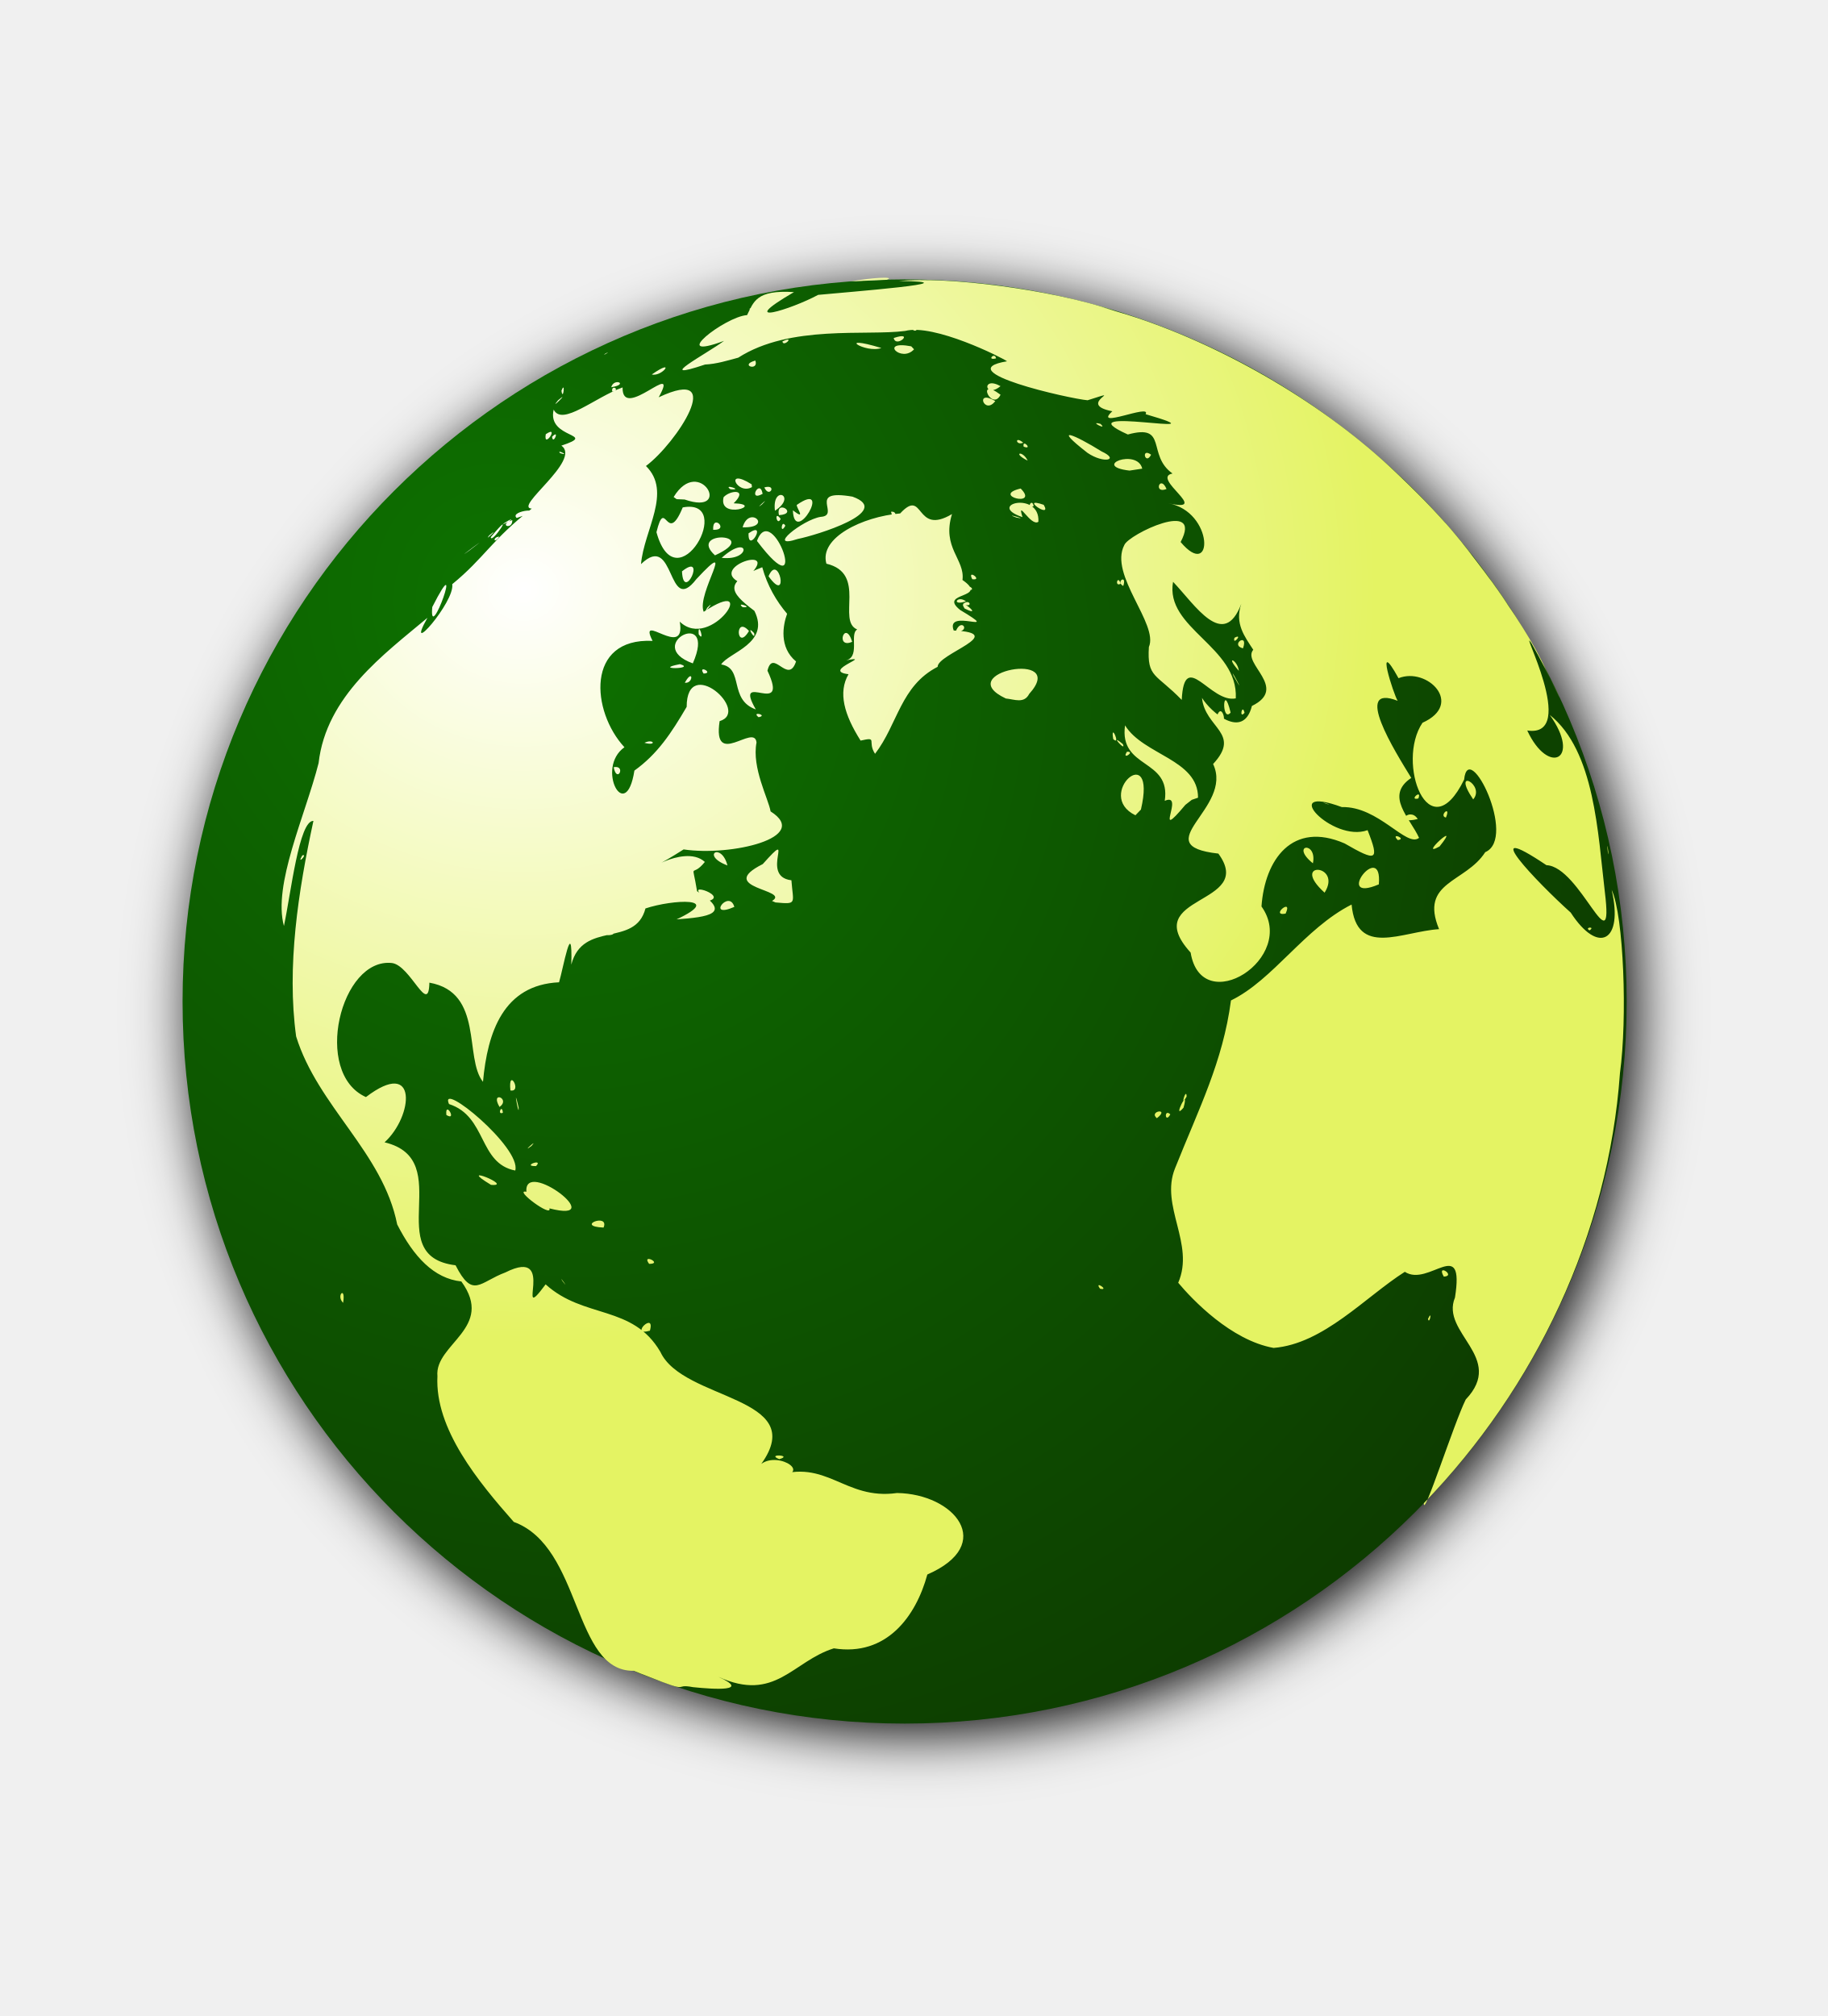
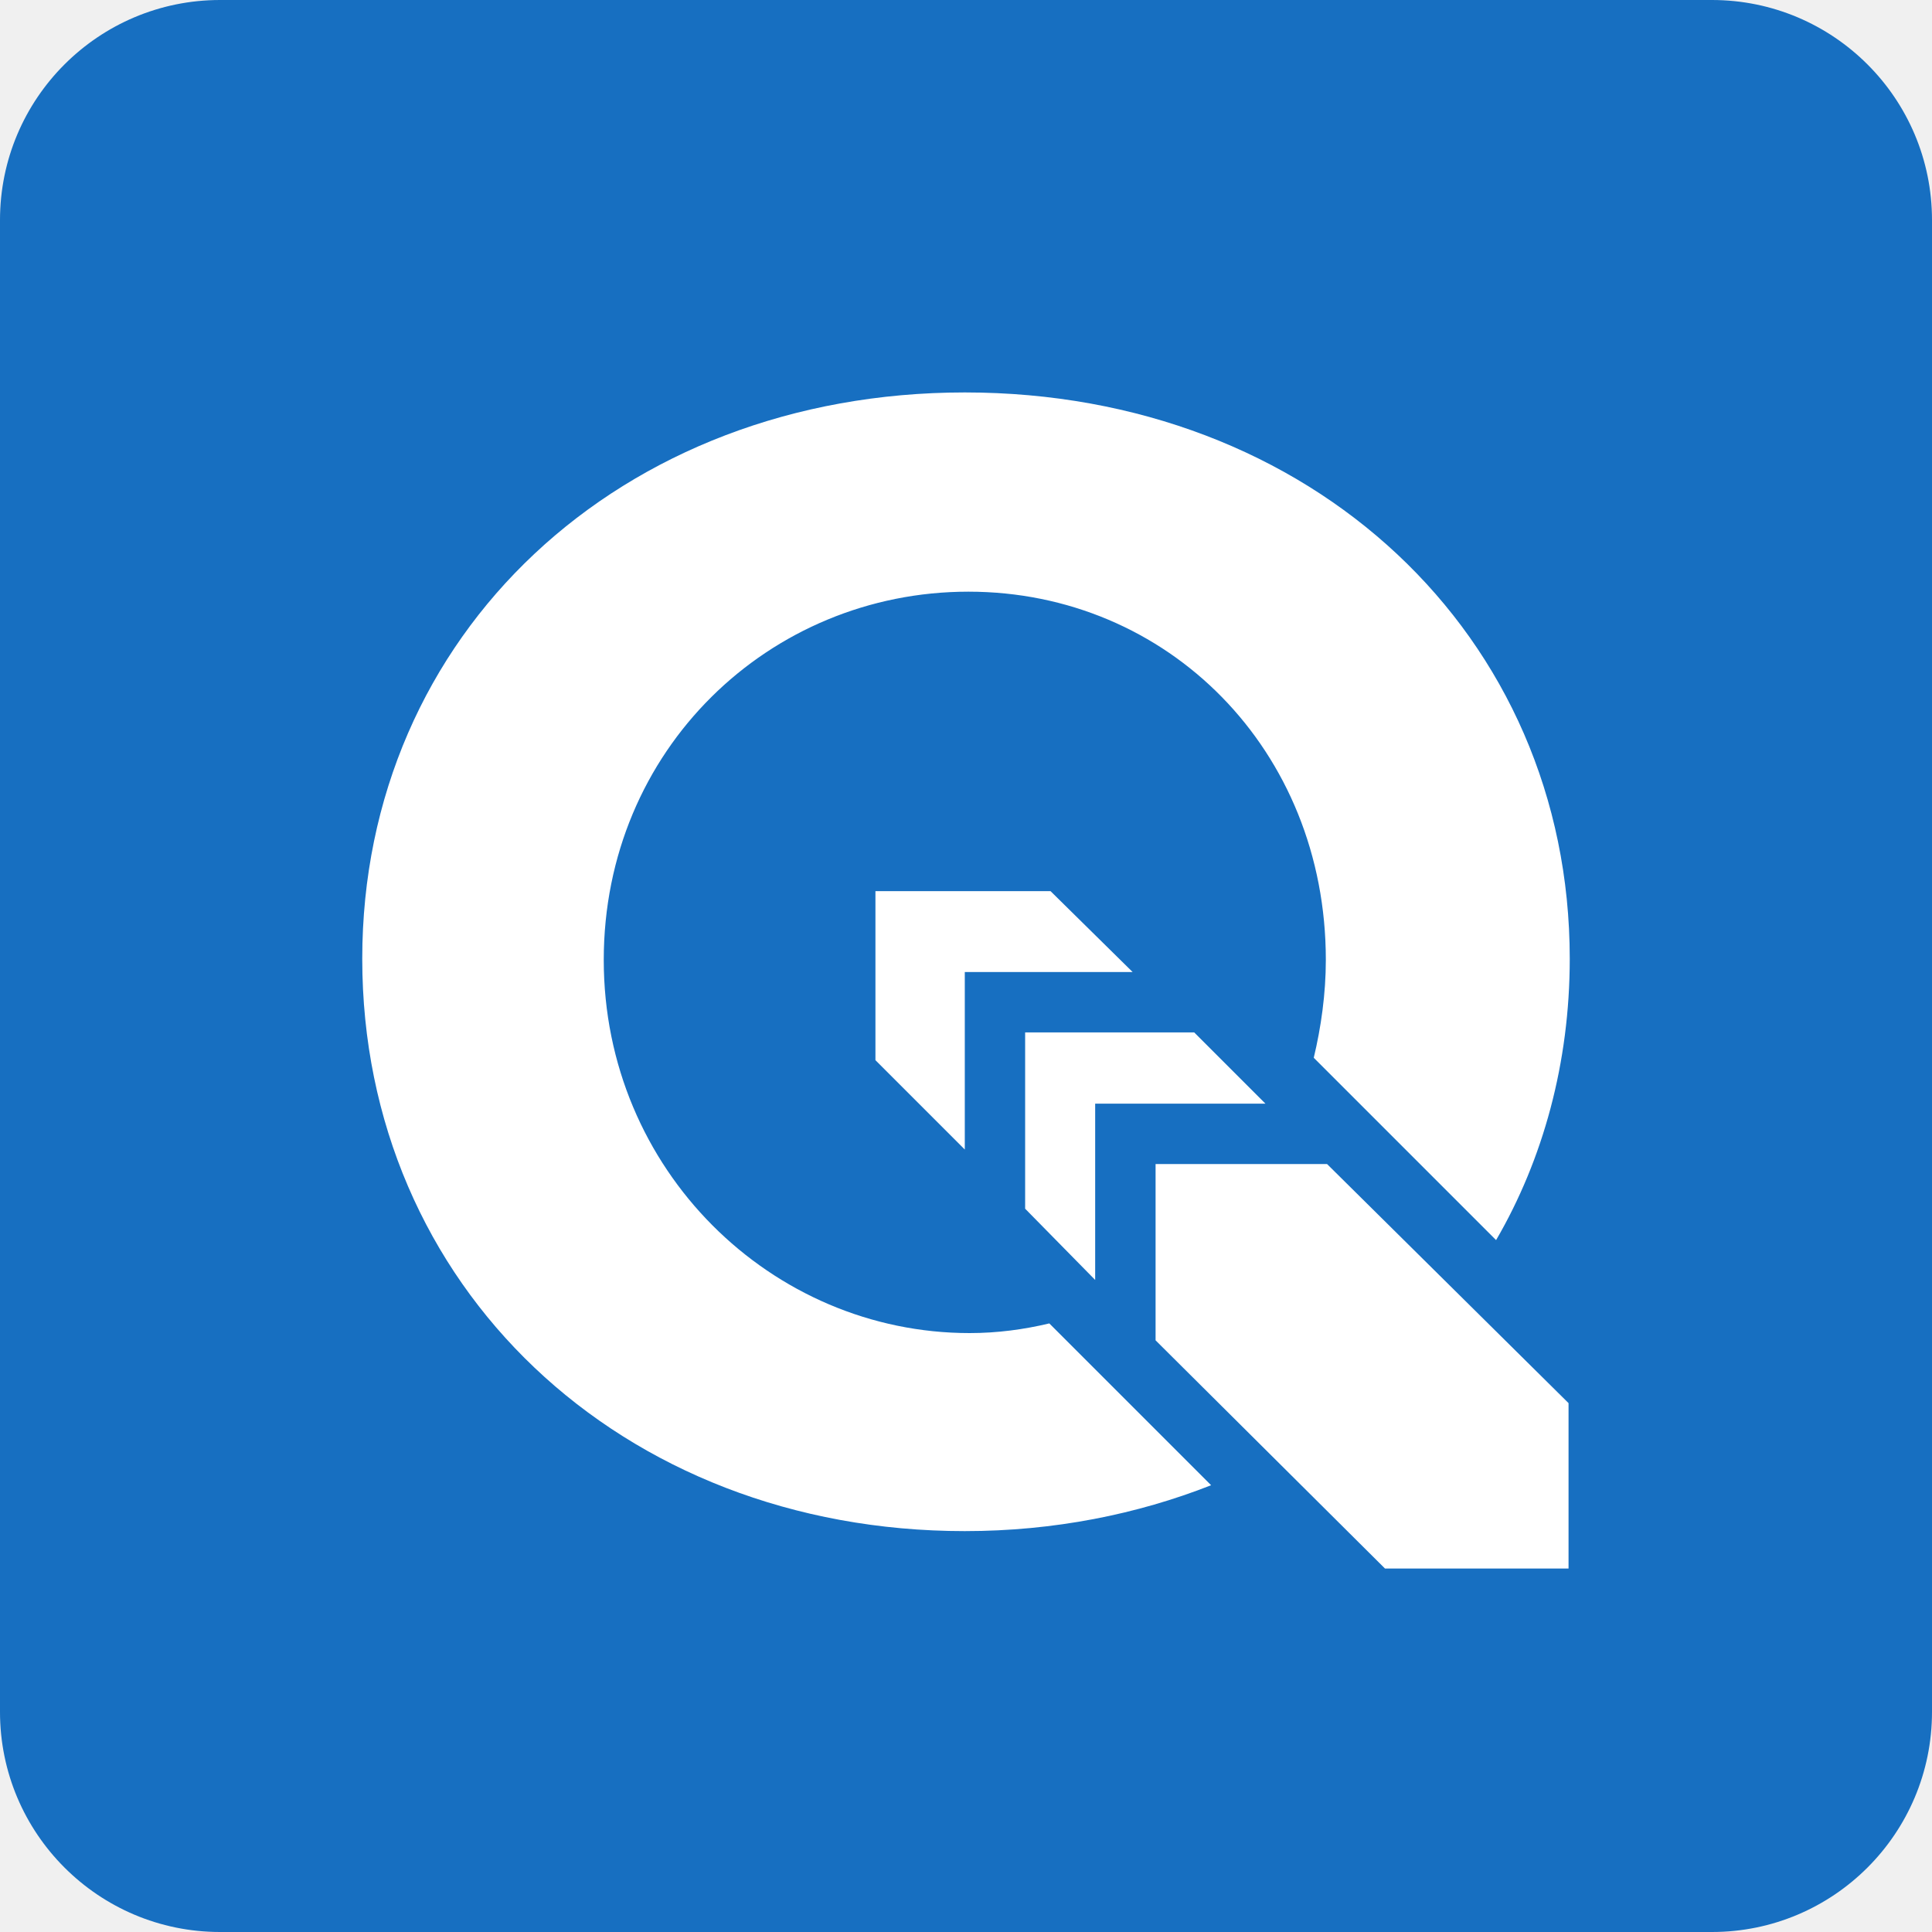
- <svg xmlns="http://www.w3.org/2000/svg" height="65.359" viewBox="550 550 69.144 76.252" width="59.266">
-   <radialGradient id="a" cx="745.869" cy="741.88" gradientTransform="matrix(.1101006 .190054 -.1673342 .09693869 611.4548 359.575)" gradientUnits="userSpaceOnUse" r="350">
-     <stop offset="0" stop-color="#0d7200" />
-     <stop offset="1" stop-color="#0d1d00" />
-   </radialGradient>
-   <filter id="b" color-interpolation-filters="sRGB">
-     <feGaussianBlur result="fbSourceGraphic" stdDeviation="10 10" />
-     <feColorMatrix in="fbSourceGraphic" result="fbSourceGraphicAlpha" values="0 0 0 -1 0 0 0 0 -1 0 0 0 0 -1 0 0 0 0 1 0" />
-     <feGaussianBlur in="fbSourceGraphic" result="blur" stdDeviation="10 10" />
-   </filter>
-   <radialGradient id="c" cx="717.84" cy="683.702" gradientTransform="matrix(.02190706 1.121087 -1.267823 .02477441 1566.331 -121.4118)" gradientUnits="userSpaceOnUse" r="325.748">
-     <stop offset="0" stop-color="#fff" />
-     <stop offset="1" stop-color="#e4f363" />
-   </radialGradient>
-   <radialGradient id="d" cx="7976.346" cy="-10508.842" gradientTransform="matrix(.0222 0 0 -.0248 721.1671 674.6745)" gradientUnits="userSpaceOnUse" r="13293.867">
-     <stop offset="0" stop-color="#80ff80" />
-     <stop offset="1" stop-color="#0f0" />
-   </radialGradient>
-   <path d="m1320 970c0 193.3-156.701 350-350 350-193.3 0-350-156.7-350-350 0-193.3 156.7-350 350-350 193.299 0 350 156.7 350 350z" filter="url(#b)" transform="matrix(.078033 0 0 .078033 508.8906 512.5523)" />
-   <path d="m611.53 587.88c0 15.084-12.228 27.312-27.312 27.312-15.084 0-27.312-12.228-27.312-27.312s12.228-27.312 27.312-27.312c15.084 0 27.312 12.228 27.312 27.312z" fill="url(#a)" />
-   <path d="m738.059 824.52-4.896-2.991 3.183 4.563 1.697-1.541zm315.115-124.435-.383 1.419 1.727.363-1.317-1.773zm-257.087 112.336-2.255.589.465 1.879 1.814-2.44zm-70.86-12.684-3.059.086 3.033-.077zm507.893 171.781-.121-1.182.118 1.188v-.006m1.431 4.062-.34-.164.341.166zm-490.636-279.995-1.29-.768 1.215.783zm461.488 304.626 1.548-2.094-1.536 2.067zm-461.774-304.148-2.035-.956 2.023.955zm305.072 4.142-1.344-.514 1.317.515zm186.587 263.978v-.003l-.166-.673.163.676m-97.138-286.087.064.801-.063-.798zm-373.039 161.109-2.353.707 2.337-.677zm46.254 289.391-.434-1.414.419 1.393zm-40.176-62.291-1.831-.333 1.871.346zm61.266 62.881 1.77.989-1.741-.978zm399.868-148.699-.027 1.02.03-1.032v.012m-85.152-270.635 1.13.812-1.113-.81zm-427.622 49.937-.003.001-1.005 1.075zm9.885 37.886-1.26.07 1.234-.036zm411.98-115.919-.672-1.176.654 1.173zm-343.025 536.588.573.66-.549-.659zm260.171-528.531 1.178.889-1.171-.889h-.01m-119.445-121.01h-.003l-.188.437zm-4.625-9.775-1.369-.157 1.377.166z" fill="url(#d)" transform="matrix(.078033 0 0 .078033 513.9888 517.6504)" />
-   <path d="m819.353 587.924c25.233-16.163 62.132-10.448 80.889-12.953 14.023-3.631 46.852 12.867 49.404 14.706-28.945 4.803 30.425 18.171 39.055 18.896 20.175-6.443-6.379 1.8 11.986 5.333-9.803 9.003 19.135-3.87 16.124 1.411 42.708 12.41-41.995-5.224-8.606 9.848 19.663-5.387 8.995 9.954 21.653 18.917-10.895 2.063 19.422 19.271-2.131 14.394 22.403 4.058 22.047 37.795 6.061 18.813 11.181-21.176-25.29-3.7-27.285 1.441-7.646 14.432 16.727 38.304 11.896 49.445-.947 15.028 3.486 12.77 15.922 25.645 1.27-25.248 13.973 1.811 26.209-.751 1.206-25.225-34.442-33.838-30.412-56.498 10.609 11.086 24.47 33.406 33.084 10.643-3.319 9.623 1.63 15.853 5.793 22.297-5.63 6.694 17.26 18.474-.648 27.234-4.24 16.727-19.959 2.973-24.202-3.913 1.404 14.654 19.289 17.076 5.384 32.055 10.181 21.431-33.193 39.438 2.55 43.421 18.497 25.32-39.126 19.746-13.444 47.967 5.323 32.367 52.199 2.674 34.349-22.343 1.588-22.748 14.947-41.551 40.274-30.559 15.463 8.907 17.093 8.628 11.151-6.423-17.066 6.248-44.029-22.793-12.475-11.181 17.832-.501 31.363 19.816 37.435 14.911-4.472-9.817-16.722-20.407-3.784-29.061-7.886-12.812-28.641-45.964-6.59-37.367-1.877-2.789-11.433-32.416.414-10.958 13.843-5.575 31.975 12.436 11.622 21.599-12.96 19.151 3.058 62.514 20.181 27.551 2.05-20.275 25.942 28.42 10.232 35.172-9.57 14.952-31.981 14.171-22.379 37.317-18.024 1.155-39.975 13.861-42.404-11.932-22.902 11.607-38.054 36.589-58.471 46.486-3.927 29.731-15.545 52.354-27.122 81.389-7.394 18.339 9.741 36.504 1.55 55.459 6.876 8.192 25.56 27.862 46.232 31.58 24.201-1.932 44.447-24.711 63.617-36.888 11.629 7.637 29.082-17.966 24.309 12.478-7.188 17.232 24.659 28.934 5.218 49.413-5.747 11.528-20.618 58.26-20.298 50.268 54.193-56.012 89.528-130.41 95.046-208.419 3.64-26.565 1.858-76.165-4.007-88.889 5.785 24.985-6.437 31.684-19.849 11.033-16.372-14.699-46.505-46.282-11.774-22.987 16.359.601 32.836 50.188 28.323 13.072-3.399-28.432-4.872-68.479-26.721-85.923 15.52 21.602-.604 29.756-10.905 7.574 25.423 3.737-4.899-52.767 2.031-42.29 8.034 13.855 21.866 43.452 6.946 12.717-10.523-23.932-42.428-64.896-49.899-72.339 5.916 6.3 22.044 25.952 33.054 43.315-20.265-30.048-33.396-45.502-58.825-69.313-35.213-32.708-83.546-59.855-126.805-73.513-16.972-5.204-21.621-6.413-6.385-2.043-31.778-10.583-81.315-16.608-104.777-14.439 38.513.476-25.228 5.402-39.085 6.746-12.957 7.001-41.102 15.787-11.705-1.341-18.474-1.221-19.572 4.934-22.738 11.151-10.557.63-39.03 22.827-11.158 12.485-8.648 6.427-34.841 20.068-9.219 11.474 5.54-.258 10.802-1.903 16.108-3.331zm-43.586 639.285c21.707 8.669 11.519 3.203 21.624 5.134 10.266 1.07 28.218 2.193 12.319-5.003 27.601 12.58 35.94-7.547 55.97-13.805 25.587 4.058 39.792-15.516 45.328-35.786 33.552-14.643 13.122-39.135-14.698-39.504-25.658 3.623-34.075-17.18-59.713-7.972 20.364-.542 2.611-12.601-6.078-6.14 23.633-32.968-37.962-30.516-48.91-54.282-13.453-23.023-37.102-15.898-55.635-32.745-15.86 21.411 6.394-18.774-19.47-5.792-12.573 4.651-15.793 13.022-24.186-3.458-36.8-4.452 1.027-51.156-34.416-59.598 13.897-12.608 16.419-41.372-9.029-21.932-25.991-11.613-12.266-67.88 12.699-64.965 8.988 1.287 17.722 25.876 18.056 9.504 26.558 4.728 16.698 36.445 25.983 48.072 2.198-24.184 9.939-46.996 36.871-48.248 1.884-6.087 6.639-33.085 5.936-8.552 5.615-21.629 30.944-8.02 35.952-27.24 13.143-4.39 38.473-5.663 15.067 5.297 15.361-1.116 27.378-2.751 9.947-13.662-2.533-15.622-3.007-5.779 3.773-14.179-10.716-9.849-36.283 10.425-10.29-6.068 22.937 3.443 62.16-5.768 42.159-18.426-1.041-6.107-9.2-21.186-6.823-33.39-.938-9.61-21.411 13.023-17.887-10.364 15.304-4.579-15.959-32.571-15.975-6.92-7.412 12.652-14.071 22.809-25.334 30.894-4.132 26.5-18.946-1.325-4.827-11.322-16.086-17.313-18.925-53.092 13.643-51.553-7.554-14.79 16.443 9.519 13.173-9.317 15.331 14.689 39.588-23.283 11.609-4.774-3.74-8.728 16.986-37.903-3.558-15.844-14.283 18.539-10.066-23.492-26.831-7.281 1.401-16.529 15.226-34.918 2.388-47.558 14.659-10.855 39.772-49.082 6.185-33.298 10.641-19.298-17.864 12.15-17.509-4.785-13.391 4.784-29.276 19.023-33.407 10.756-3.429 14.427 22.145 11.345 3.725 17.467 10.073 6.919-23.51 30.053-14.348 30.518-19.316 15.009-23.016 23.939-38.542 36.632 1.41 8.53-23.644 36.974-12.031 16.303-20.975 17.617-49.082 37.895-52.756 70.432-6.441 25.309-22.266 59.026-16.8 78.947 3.418-15.952 7.325-51.245 14.295-50.944-7.375 34.068-13.02 70.634-8.382 104.474 10.569 34.015 42.08 56.243 48.984 91.128 8.003 15.655 17.776 26.212 31.106 27.645 16.433 22.588-13.094 30.3-11.596 45.905-1.322 25.545 19.86 51.224 37.005 70.642 33.262 12.188 28.518 72.657 58.165 72.178 2.34.966 4.702 1.878 7.067 2.781zm109.893-447.266c11.079-14.406 12.296-32.879 30.347-42.172-.181-6.23 34.61-16.297 7.787-17.603-4.353-11.34 24.62 2.948 3.143-9.933-11.168-8.855 14.496-5.28 1.105-14.542 1.307-10.075-10.155-15.592-5.078-31.956-18.183 10.804-13.271-13.102-25.128-.311-18.334 1.593-39.338 11.776-35.757 24.358 19.898 4.701 4.883 27.752 14.936 31.891-4.041 2.264 1.977 14.035-6.231 15.118 16.003-3.169-11.793 4.91 2.015 6.569-5.15 8.857-2.105 19.596 5.854 32.173 8.635-1.958 3.046.361 7.008 6.408zm-57.795-21.505c-11.32-19.713 16.715 4.735 5.641-18.783 2.7-11.149 9.981 7.189 13.862-4.48-8.336-6.871-6.344-17.602-4.337-23.111-5.172-6.087-9.573-13.55-12.049-22.559-18.403 7.261-16.353 11.753-3.817 21.132 7.904 15.742-12.505 20.188-16.092 25.991 11.2 1.722 3.457 17.028 16.791 21.809zm46.872-103.146c-22.705-3.916-5.398 9.175-15.457 9.798-8.592 1.311-26.912 15.931-11.066 10.71 9.019-1.815 46.555-13.299 26.523-20.508zm167.491 145.922c.065-18.594-26.487-20.638-35.384-35.058-2.976 21.324 22.366 15.904 19.244 36.578 10.156-4.477-6.216 21.298 10.005 1.945l3.117-2.437zm-204.82 50.769c10.698.97 8.554.65 7.712-10.743-15.926-1.816 2.984-26.694-13.885-7.855-23.439 11.784 13.861 12.294 4.485 17.883zm-57.71-179.463c9.793 35.49 38.715-16.813 12.736-12.011-7.913 19.223-8.338-5.932-12.736 12.011zm180.694 78.376c19.398-21.511-38.369-10.478-11.355 2.227 4.303.441 8.865 2.618 11.355-2.227zm54.155 56.066c8.019-34.538-22.954-7.087-2.671 2.777zm-186.128-130.199c26.689 35.238 7.505-20.593 0 0zm-16.175-21.211c-2.76 11.271 20.318 3.442 4.88 2.962 7.225-7.116-1.693-6.452-4.88-2.962zm33.583 6.377c.701 18.003 19.646-14.969 1.879-2.621-.172 1.548 4.82 7.748-1.879 2.621zm119.01 5.537c.924-15.231-25.869-8.34-7.698-2.243-2.926-9.413 4.127 4.882 7.698 2.243zm30.638-34.101c-13.05-8.095-24.458-13.014-6.837.697 7.858 5.356 15.829 3.469 6.837-.697zm-284.221 348.573c3.106-11.12-37.286-44.14-32.125-32.231 18.45 5.938 14.195 28.746 32.125 32.231zm16.555 18.333c29.893 7.747-12.583-24.625-11.146-8.044-6.614-1.453 12.616 12.848 11.146 8.044zm146.269-449.31c9.278-1.785 22.12-2.577 17.283-.785-5.761.262-11.522.522-17.283.785zm-66.003 132.783c23.445-10.673-13.677-12.439 0 0zm-10.755 52.367c12.15-27.639-24.594-8.965 0 0zm217.865-94.39c-2.319-9.972-24.972-1.281-6.181.943zm-289.143-16.689c-1.255 7.662 7.049-4.824 0 0zm230.21 26.319c-14.72 3.452 9.234 9.31 0 0zm-134.78 18.808c15.172.425 3.198-11.175 0 0zm-28.104-13.475c23.787 8.233 7.274-21.927-5.341-1.211l1.456 1.036zm-122.337 52.105c-1.859 19.511 16.184-31.844 0 0zm28.385-33.872c.103 3.995 12.996-15.655 0 0zm-10.506 6.554c15.122-11.563-9.531 6.8 0 0zm214.293-99.042c-15.932-3.047-4.746 8.221 1.361 1.444zm-85.748 271.714c-2.544-8.842-13.864 6.071 0 0zm8.376-204.834c-13.534-8.504-7.054 5.458.169 1.356zm-5.257 47.812c25.212-20.708-17.942-7.943 0 0zm237.453 62.845c-3.814-15.824-4.512 5.296 0 0zm-111.532-154.073c-12.372-9.252-4.172 8.474 0 0zm-109.359 56.223c11.048-7.199-1.603-12.811 0 0zm-124.226 1.114 2.185-2.413zm98.408 21.717c14.635 1.663 13.639-12.239 0 0zm156.106-25.694c-12.425-4.305 4.433 7.435 0 0zm-193.558 115.357c6.245 1.692 4.493-2.191 0 0zm100.713-48.962c-3.491-11.279-8.41 3.706 0 0zm284.724 99.196c11.385-14.149-11.11 6.257 0 0zm-531.492 221.218c1.419-8.632-3.638-3.534 0 0zm129.935 173.648-1.915-1.136zm-54.219-545.027c-3.271.075-2.817 3.999 0 0zm242.95-72.952c-9.311-5.179-7.74 6.383 0 0zm-2.542 7.229c-10.161-6.065-5.227 7.079 0 0zm-235.026 334.149c5.947 1.086-1.225-11.714 0 0zm394.662-95.863c8.853-14.02-17.186-15.502 0 0zm-298.155 3.877c9.182-2.736-16.087-10.626 0 0zm-105.919 137.751c11.683.994-17.906-10.824 0 0zm34.154-384.917c.752 5.585 2.043-5.447 0 0zm441.962 198.088c6.101-7.106-10.903-16.083 0 0zm-399.096 257.528c2.819-9.855-10.395 2.954 0 0zm-71.278-105.626c-.3-4.708-3.02 1.278 0 0zm128.799-260.053c10.232 14.257 5.018-12.019 0 0zm192.916-42.312c-3.144-7.318-6.52 2.632.001 0m-212.841 182.475c-2.964-11.575-13.197-4.962 0 0zm334.924-32.475c1.95-4.931-5.009 1.234 0 0zm-436.163 149.753c.384 6.12-3.05-13.149 0 0zm64.568-355.263c5.18 1.252 11.968-8.344 0 0zm-67.624 70.572c-7.171 2.392.186 5.113 0 0zm44.241 342.94c3.039-7.297-14.271-.627 0 0zm297.65-248.823c5.286 8.94 2.735-5.965 0 0zm97.009 50.797c-3.852-6.26-11.928 2.916 0 0zm-147.592-38.739c3.906 3.633-1.522-8.784 0 0zm4.846-74.227c2.002-5.904-3.939-2.089 0 0zm-302.339 252.534c5.628-4.13-4.766-8.119 0 0zm225.428-241.624c10.133 5.06-4.274-6.61 0 0zm-241.139-20.395.718.328-.717-.328m-10.067 265.903c5.483 3.333-.743-7.349 0 0zm317.074-334.985c-6.235-1.712 4.013 3.589 0 0zm-187.736 51.34c8.145.42-.486-8.179 0 0zm81.535-88.123c-22.771-6.888-7.72 2.775 0 0zm5.977-4.842c1.045 5.201 10.636-3.587 0 0zm189.96 279.008c3.793-8.149-7.766 1.43 0 0zm13.246-24.39c2.2-11.023-11.295-9.101 0 0zm-305.838-141.513c.736 15.715 12.216-9.774 0 0zm-80.111-25.868c17.345-5.732-4.257-3.744 0 0zm417.901 177.588c1.897-22.193-22.633 9.63 0 0zm-372.082-240.972c8.875-1.421 1.261-4.749 0 0zm-25.748 6.292c-5.037 5.994 6.55-5.465 0 0zm92.515 111.858c-7.05-7.896-6.109 10.327 0 0zm-33.461 16.082c-13.989 2.696 8.341 2.417 0 0zm-14.939 290.692c7.011.012-3.996-5.374 0 0zm55.021-373.253c-1.359-7.731-7.467 4.172 0 0zm114.651-45.175-.573 1.526zm-106.733 55.518c9.859-.646-1.786-8.041 0 0zm403.03 304.999-.171.679zm-222.637-334.3c-5.086-3.695-2.847 5.446 0 0zm40.401 88.74c-1.185 4.229 4.571-2.493 0 0zm-301.639-119.402c4.374-.694-.55-3.706 0 0zm249.538 174.625c-2.927 4.513 4.469-.25 0 0zm-175.793-128.105c2.48 5.607 6.342-1.824 0 0zm97.772 55.222c-4.351-3.266-7.403 2.443 0 0zm281.12 52.359c-2.466-6.174 2.562 8.229 0 0zm21.105 107.123c3.123-2.005-2.785-1.574 0 0zm-127.604-61.565c-4.702-1.231 4.906 1.825 0 0zm-496.342 25.208c-3.126 5.26 2.975-.994 0 0zm397.758-53.915c-7.316-6.122 1.885 4.337 0 0zm53.696-33.004c7.345 12.87-2.711-6.129 0 0zm-54.807-44.73c-1.344-4.786-3.1 1.729 0 0zm-50.587-32.115c7.391 1.542-7.273-2.654 0 0zm184.936 156.336c4.756-.511-3.874-3.984 0 0zm-374.238 401.088-2.094-.89zm-45.697-252.81c3.955-4.396-5.642 4.247 0 0zm13.876-335.816c5.338 1.676-1.98-2.133 0 0zm226.672 3.629c-2.511-5.241-7.747-3.772 0 0zm-260.991 36.214c-3.28 3.938 6.002-4.912 0 0zm365.362 54.775c2.864-8.068-6.597-1.7 0 0zm-334.917-102.533c.426 4.364 3.979-4.139 0 0zm98.532-36.968c-8.146 2.297 1.909 5.402 0 0zm194.64 367.244c6.644-5.153-4.275-3.497 0 0zm-18.083-265.771-.437 1.667zm-164.969 431.045c7.091-1.996-6.74-2.756 0 0zm-10.028-359.639c4.927-.96-3.866-3.128 0 0zm11.562-182.143c.438 3.141 6.472-3.162 0 0zm-89.146 286.52c5.78 3.472 13.04-1.389 0 0zm72.733-193.519c-.35 10.475 9.443-6.583 0 0zm-116.28-5.657c5.167-3.949-8.175 4.152 0 0zm.8-2.403.627-.34zm101.92-100.225 1.03-.285zm430.317 262.668c-.984-8.54.01 5.053 0 0zm-205.912 124.031c3.232-11.511-5.944 7.034 0 0zm-230.847-242.398c-2.989 4.792 4.776-4.727 0 0zm-4.176 12.907c3.305 4.754-.445-7.411 0 0zm-41.213 64.45c1.635 8.268 6.242-1.183 0 0zm-79.842 110.463.644.374zm483.275-86.051c2.706-6.452-3.695-.848 0 0zm-346.819-159.142c6.927.599-4.012-2.861 0 0zm22.92-96.138 2.308-.451zm322.873 477.795c6.256-.319-3.883-6.765 0 0zm-228.576-338.047c5.5.812-2.785-5.334 0 0zm24.909-64.254c4.804 1.835-.852-4.127 0 0zm-282.904 454.79c3.433-.751-3.498-2.741 0 0zm46.543-106.069c3.863-4.005-7.341.146 0 0zm38.745 70.784-.513-.089zm184.239-462.301c-.571-3.344-4.859 1.281 0 0zm92.376 357.825c-.061-4.951-3.52 6.324 0 0zm-234.143-205.042c5.271-.161-3.042-4.509 0 0zm192.182 298.177c4.993 1.107-3.217-4.414 0 0zm-101.337-376.609c1.569 6.532 4.131-.621 0 0zm-173.758 329.092c-4.503-3.614 3.16 4.422 0 0zm242.937-331.861c-.959-4.307-3.824 1.757 0 0zm-141.08 49.034c5.828.384-3.796-2.959 0 0zm-28.055 36.622c4.328.543 4.079-7.394 0 0zm-59.277 290.036c4.189 5.364-2.422-3.903 0 0zm294.626-80.828c-3.137-3.035-2.608 4.788 0 0zm-121.753-403.374 2.696.078zm-104.393 35.284c-4.687 3.19 4.888-2.87 0 0zm28.204 72.444c4.89-5.01-4.619 3.623 0 0zm126.648-29.925c-4.32-3.609-3.676 1.636 0 0zm-194.596-47.809-.313.159zm77.001 84.734c-3.437-4.708-1.823 4.108 0 0zm-12.858 55.392c-4.586-4.949 1.007 4.67 0 0zm326.672 332.394c.632 3.237 2.26-5.014 0 0zm-224.373-353.85c6.792 2.205 1.357-3.558 0 0zm-87.166-30.613c-1.896-3.54-2.709 4.921 0 0zm222.594 90.686c-1.081-4.884-2.814 3.318 0 0zm-237.725-196.528c-5.083.641.181 2.388 0 0zm97.671 157.23c7.811.193 2.691-7.346 0 0zm3.608-13.476c4.986 2.367 3.43-2.923 0 0zm-173.408-121.34c-2.451 1.914 3.902-2.04 0 0zm307.104 153.772c-.678-5.539-7.069-7.903 0 0zm-369.543-55.63 1.372-1.251zm6.817 276.918 1 1.219zm304.033-265.603-.673-1.874zm-212.6-6.134-1.178 1.358zm218.086 95.026.456-1.8zm-401.025 38.97-.742 3.785zm359.738 84.413 3.456-.03zm144.591-101.064 1.212-1.16zm-400.623 152.782 1.237 1.554zm42.549-372.963-1.153.947zm234.454 163.683 1.548 1.105zm15.755-73.748-1.262.453zm-49.05-49.145-3.325-1.112zm-353.917 196.601.953-.814zm355.74-185.118-.181-2.164zm-120.428 480.443.085 1.329zm-9.331-351.586 1.077 1.098zm8.223-16.717.35 1.956zm167.838-63.941-.639 1.394zm-274.257-73.079-1.435.857zm102.711 142.729 1.623.331zm254.673 95.467 1.225-.422zm-401.807-158.347-1.033.251zm133.928 71.855.11-1.751zm187.117-67.194v.002l-.121 1.679.123-1.681zm-336.58 332.825.451 1.517zm136.621-290.524.101-1.67zm202.631 22.147 1.141 1.17zm-179.635 29.075 1.502.687zm66.111-31.193 1.821 1.262zm-116.673 279.622.533-1.815zm336.586-233.414-.92.826zm109.879-31.38-.966-2.373zm-269.797-173.075-1.421-.058zm99.933 117.327-.302-1.961zm-99.857-87.603.76-1.689zm-2.869-1.351 1.252.901zm-71.97 144.269 1.595-.777zm127.709-23.331.394 1.246zm-154.013 469.999.735-.812zm-196.959-248.585-1.151-.048zm-27.058 72.72 1.484.904zm364.685-432.328-1.575-1.264zm-18.506-3.239-1.763.196zm-301.101 98.655-.865 1.904zm459.398 107.781-1.877-.964zm-474.08 133.379 1.313-.1zm478.151-130.733-.526-1.839zm-91.561-94.641 1.259.433zm-56.696 26.87-1.785-1.012zm19.435 30.455.398-1.202zm-188.908-69.971 2.541-.703zm208.946-90.212-1.465-.828zm-377.72 342.48 1.02-1.022zm-2.146-82.35 1.221-.116zm84.483-246.869-.223.939zm-23.799 27.671 1.747-.73zm30.34 216.819 1.386-1.42zm35.802 150.253.93 1.736zm-58.489-62.734 1.42 1.271zm55.914-376.078-1.967.967zm216.682 162.659 1.486.885zm-59.48-63.268-2.454-3.182zm58.893 340.476 2.11-.087zm64.336-266.935-1.556-.425zm-283.06 16.541 1.98.389zm-66.848-107.672 1.579-1.379zm510.154 107.419-.609-.42zm-599.998 3.503-.067-1.381zm390.345-101.919-.929-1.575zm96.343 121.108 1.42 1.554zm-88.695-92.057-.499-1.22zm127.132 93.942 1.052-.626zm11.041 6.053-1.264-.021zm-219.253-113.929-1.207-1.309 1.206 1.312zm-290.076 185.422 1.966-.388zm116.945 337.632 1.226.54-1.228-.54zm-33.479-593.335.288.573zm415.899 195.86 1.408-.225zm-441.458-145.802h-.001l1.436-.675zm79.257 359.158-.892-1.811zm-147.668-137.788 1.208-1.711zm328.283-188.062.719-1.973zm-179.776 344.212-1.629.132zm58.607 64.366-.51 1.101zm-122.478-153.635-.957-4.527zm516.443-112.018-.559-.068zm-634.813-1.097-.04 1.982zm554.248-45.592-1.32-1.824zm-343.98-240.589-2.327.534zm193.177 209.604 1.229-.771zm-242.037 92.188 1.98.358zm80.476-158.069 1.683-.514zm-141.193 249.922 1.555 1.408zm317.964-233.262.726-1.275zm-172.778 395.86-2.378.122zm237.472-259.913-.943 1.407zm-50.525-240.118.262.957zm-300.81 4.115.914-.901zm289.235 164.76.206-2.161zm-3.509 162.947 1.154 1.612zm192.382-122.596.68-.437zm11.4-53.889-.166-1.316zm-492.3-161.719.797.211zm-51.784 87.35-1.106 1.531zm70.738-110.487-2.252 1.52zm-10.362 299.347-2.069 2.941zm249.808 137.97 1.786-.906zm-174.672-282.29-1.315-.833zm23.093 373.871 2.082.281zm409.806-157.786-.19 1.892zm-571.488-249.23-.965 1.073zm200.796 423.687.231-1.196zm-99.368-89.389 1.044-.974zm-112.751-160.658.878 1.013zm357.073-162.652-.746 1.67zm-316.028-50.142-1.261.936zm127.181-23.948 1.785-.933zm301.649 197.506 1.128.142zm-254.657 363.026 1.595.045zm84.365-577.911-1.463-.36zm-118.202 203.002 1.532-.283zm-42.067-116.936-1.27 1.916zm-94.158-47.043 1.423-1.435zm452.763 137.143.244-1.595zm-3.242-4.436-.91 1.123zm-285.356 407.782 1.267-.227-1.268.225h.001zm1.693-482.956 1.951-.319zm284.518 81.886-.188 1.192zm-192.934-158.994.325-1.314zm-227.026-52.497-.213 1.664zm162.53-20.559 1.188.63-1.186-.631zm263.76 235.031-.429-1.614zm-272.827-35.163-1.677-.935zm-128.228 441.133 1.397.6zm69.715-98.579 1.631-1.133zm-123.203-184.879-3.65-.523zm313.72-143.044 1.536-.922zm38.085-35.852-.525 1.219zm-60.53 273.959 1.078-1.382zm-151.727-298.566 1.201-.81zm-90.704 275.319 1.647.307zm-118.558-124.353 2.501-2.299zm68.916-215.141-.835 1.117zm199.421-86.113.067 1.193zm247.467 225.34.116-1.848zm-243.087-257.849-.746.08zm-282.046 491.74 1.247 1.207zm409.36-238.826 1.481-.934zm-32.555-122.262-.969.559zm-177.84-20.291-1.468 1.337zm303.02 92.862-1.407.45zm-173.664 149.647-1.534-.358zm36.605-287.601-.783-.835zm-33.766 286.779 1.537-.056zm-211.906-312.76-1.39 1.401zm-39.15 78.494-1.117 1.429zm-48.286 274.197 1.235.203zm53.812 10.523 1.273 3.787zm-25.922-263.693-1.021.997zm379.74 69.208-.343 1.441zm-281.439 286.359-.96-1.46zm56.011-491.083-.886.162zm-18.259 108.752 1.952.447zm-131.572 19.525-.531 1.06zm44.55 353.363.839 1.548zm-96.608-153.644.916-.501zm94.002-249.845 1.26.041zm92.897 38.901-1.545-.268zm-140.688 17.948 1.511-1.49zm41.611 206.661 1.626-.976zm232.885-261.073-.359.808zm-209.469-47.208-.172-.426zm121.437 547.969 2.002-.169zm141.628-207.393 1.64.083zm226.008 48.625.509-2.237zm-627.114-188.166-.242 1.691zm292.589-208.779 1.137.637zm-29.741 145.558-.05-1.98zm-78.655-33.906-.453 1.302zm346.381 105.012-.537 1.048zm-139.529-97.136.246 1.381zm-304.02 264.357-.261-1.95zm349.63-136.057 1.238-.089zm81.992-75.429-.791.931zm-349.869-179.877-1.01.526 1.012-.526zm-120.92 318.23.487 1.188zm184.821-234.298 1.553-1.447zm-86.918 356.148 1.851.104zm197.783-365.117-.319-1.309zm-323.979 402.1 1.527.218zm608.449-214.715-.034-1.12zm-570.018-121.134-.505 1.174zm392.638 40.264-1.66-.936zm-61.741-72.156.28-2.124zm-175.723 34.998-.768 1.76zm170.988 311.174.714 1.099zm-323.607 58.726.886-.14zm-21.869-126.325h.002l.945-1.135zm116.181-381.905.63-.429zm-65.481 356.878.799 1.436zm96.025-252.351-.772 1.207zm13.975 17.63-.846-1.314zm5.206-25.687-1.736-1.135zm-192.931 365.669 1.039 1.425zm83.127-103.967 1.183.843zm245.461-307.988-1.008-1.008zm-276.083 72.16.213 1.114zm-77.718 159.994.312-1.593zm237.991-305.577-.93.21zm-27.222 288.945 2.421-1.259zm94.111-96.011 1.793-.643zm-39.905 381.569.49-1.088zm-23.025-280.993-.99.971zm-89.207 18.766 1.387.18zm-148.382-12.585.296 1.153zm181.503-283.387-2.218.797zm316.016 232.702 1.246.602zm-268.92 318.878.951-.864zm179.028-340.225 1.288.409zm39.473 45.931 1.057.796zm.011-105.402-2.138-.952zm-176.873-7.934.386 1.203zm-104.67 301.88 1.182 1.138zm76.097-335.186.935-.926zm-56.32-90.166-.749.757zm-67.274 393.91-1.584-1.033zm463.689-168.859.27-1.042zm-23.2 292.66.001.555zm-37.274-241.901-.49 1.312zm-242.281-89.294.851-1.125zm170.736-15.853 1.223.007zm-324.017-122.906-.73-.453zm197.659 42.42-.271-1.207zm169.112 141.244.711-1.172zm-263.898 298.375-.829 1.036zm-15.565-372.682 1.114 1.818zm1.202-83.166 1.713-1.174zm14.701 454.494 1.349.059zm-58.748-347.775 2.018-.968zm50.481-63.134-2.031.375zm9.934-48.946-.538-1.257zm-140.935 20.528-.266 1.122zm129.435-28.645-1.073-.433zm-142.166 317.297 1.385 1.061zm224.219-395.73c-4.209-2.183-1.19 1.481 0 0zm145.417 183.195.998.965zm92.671 41.611-.192 1.844zm-88.074-37.528.622 1.668zm-183.204-51.551-1.541.831zm-10.765-29.364-1.24-.736zm92.581 224.846 2.158.144zm-129.492-240.112-1.81-.645zm-41.166 19.798.41.896zm205.779-73.66.934-.683zm58.557 167.815.772-1.123zm103.743 44.802-.885-1.016zm-314.549-151.213 1.555-1.227zm-113.503 299.038 1.199.995zm173.976-219.551 1.468 2.235zm-73.468-87.904-.646-.807zm-45.454 109.524-1.514.836zm20.684-167.516.385.548zm160.491 25.145-1.733-.773zm-87.17 101.522 1.763.099zm-173.59-53.38-1.145.036zm126.727 32.139-.838 1.502zm196.959 34.176-.955-1.122zm-323.944 186.694-.423 1.226zm130.931-260.684 1.079-.841zm59.92-7.068-1.088-1.578zm-17.241 51.719.959-.906zm136.725 38.684-2.055-3.256zm-109.317-94.907-1.146-1.074zm-.907.607-.898-.9z" fill="url(#c)" transform="matrix(.078033 0 0 .078033 513.9888 517.6504)" />
+ <svg xmlns="http://www.w3.org/2000/svg" width="64" height="64" fill="none" viewBox="0 0 64 64">
+   <g clip-path="url(#a)">
+     <rect width="64" height="64" fill="#176fc1" rx="7.291" />
+     <path fill="#fff" d="m41.919 36.56-2.36-2.36h-5.6v5.84l2.32 2.36v-5.84z" />
+     <path fill="#fff" d="M34.76 43.84c-.84.2-1.72.32-2.64.32-6.56 0-12.12-5.4-12.12-12.36s5.48-12.2 12.08-12.2 11.84 5.24 11.84 12.2c0 1.12-.16 2.24-.4 3.24l6.04 6.04C51.12 38.4 52 35.2 52 31.76 52 21.04 43.44 13 31.96 13 20.56 13 12 21 12 31.76c0 10.84 8.56 18.96 19.96 18.96 2.96 0 5.72-.56 8.16-1.52z" />
+     <path fill="#fff" d="M43.96 38.56h-5.68v5.84l7.6 7.56h6.08v-5.48zM31.96 32.2h5.56l-2.72-2.68H29v5.6l2.96 2.96z" />
+   </g>
+   <defs>
+     <clipPath id="a">
+       <path fill="#fff" d="M0 0h64v64H0z" />
+     </clipPath>
+   </defs>
</svg>
